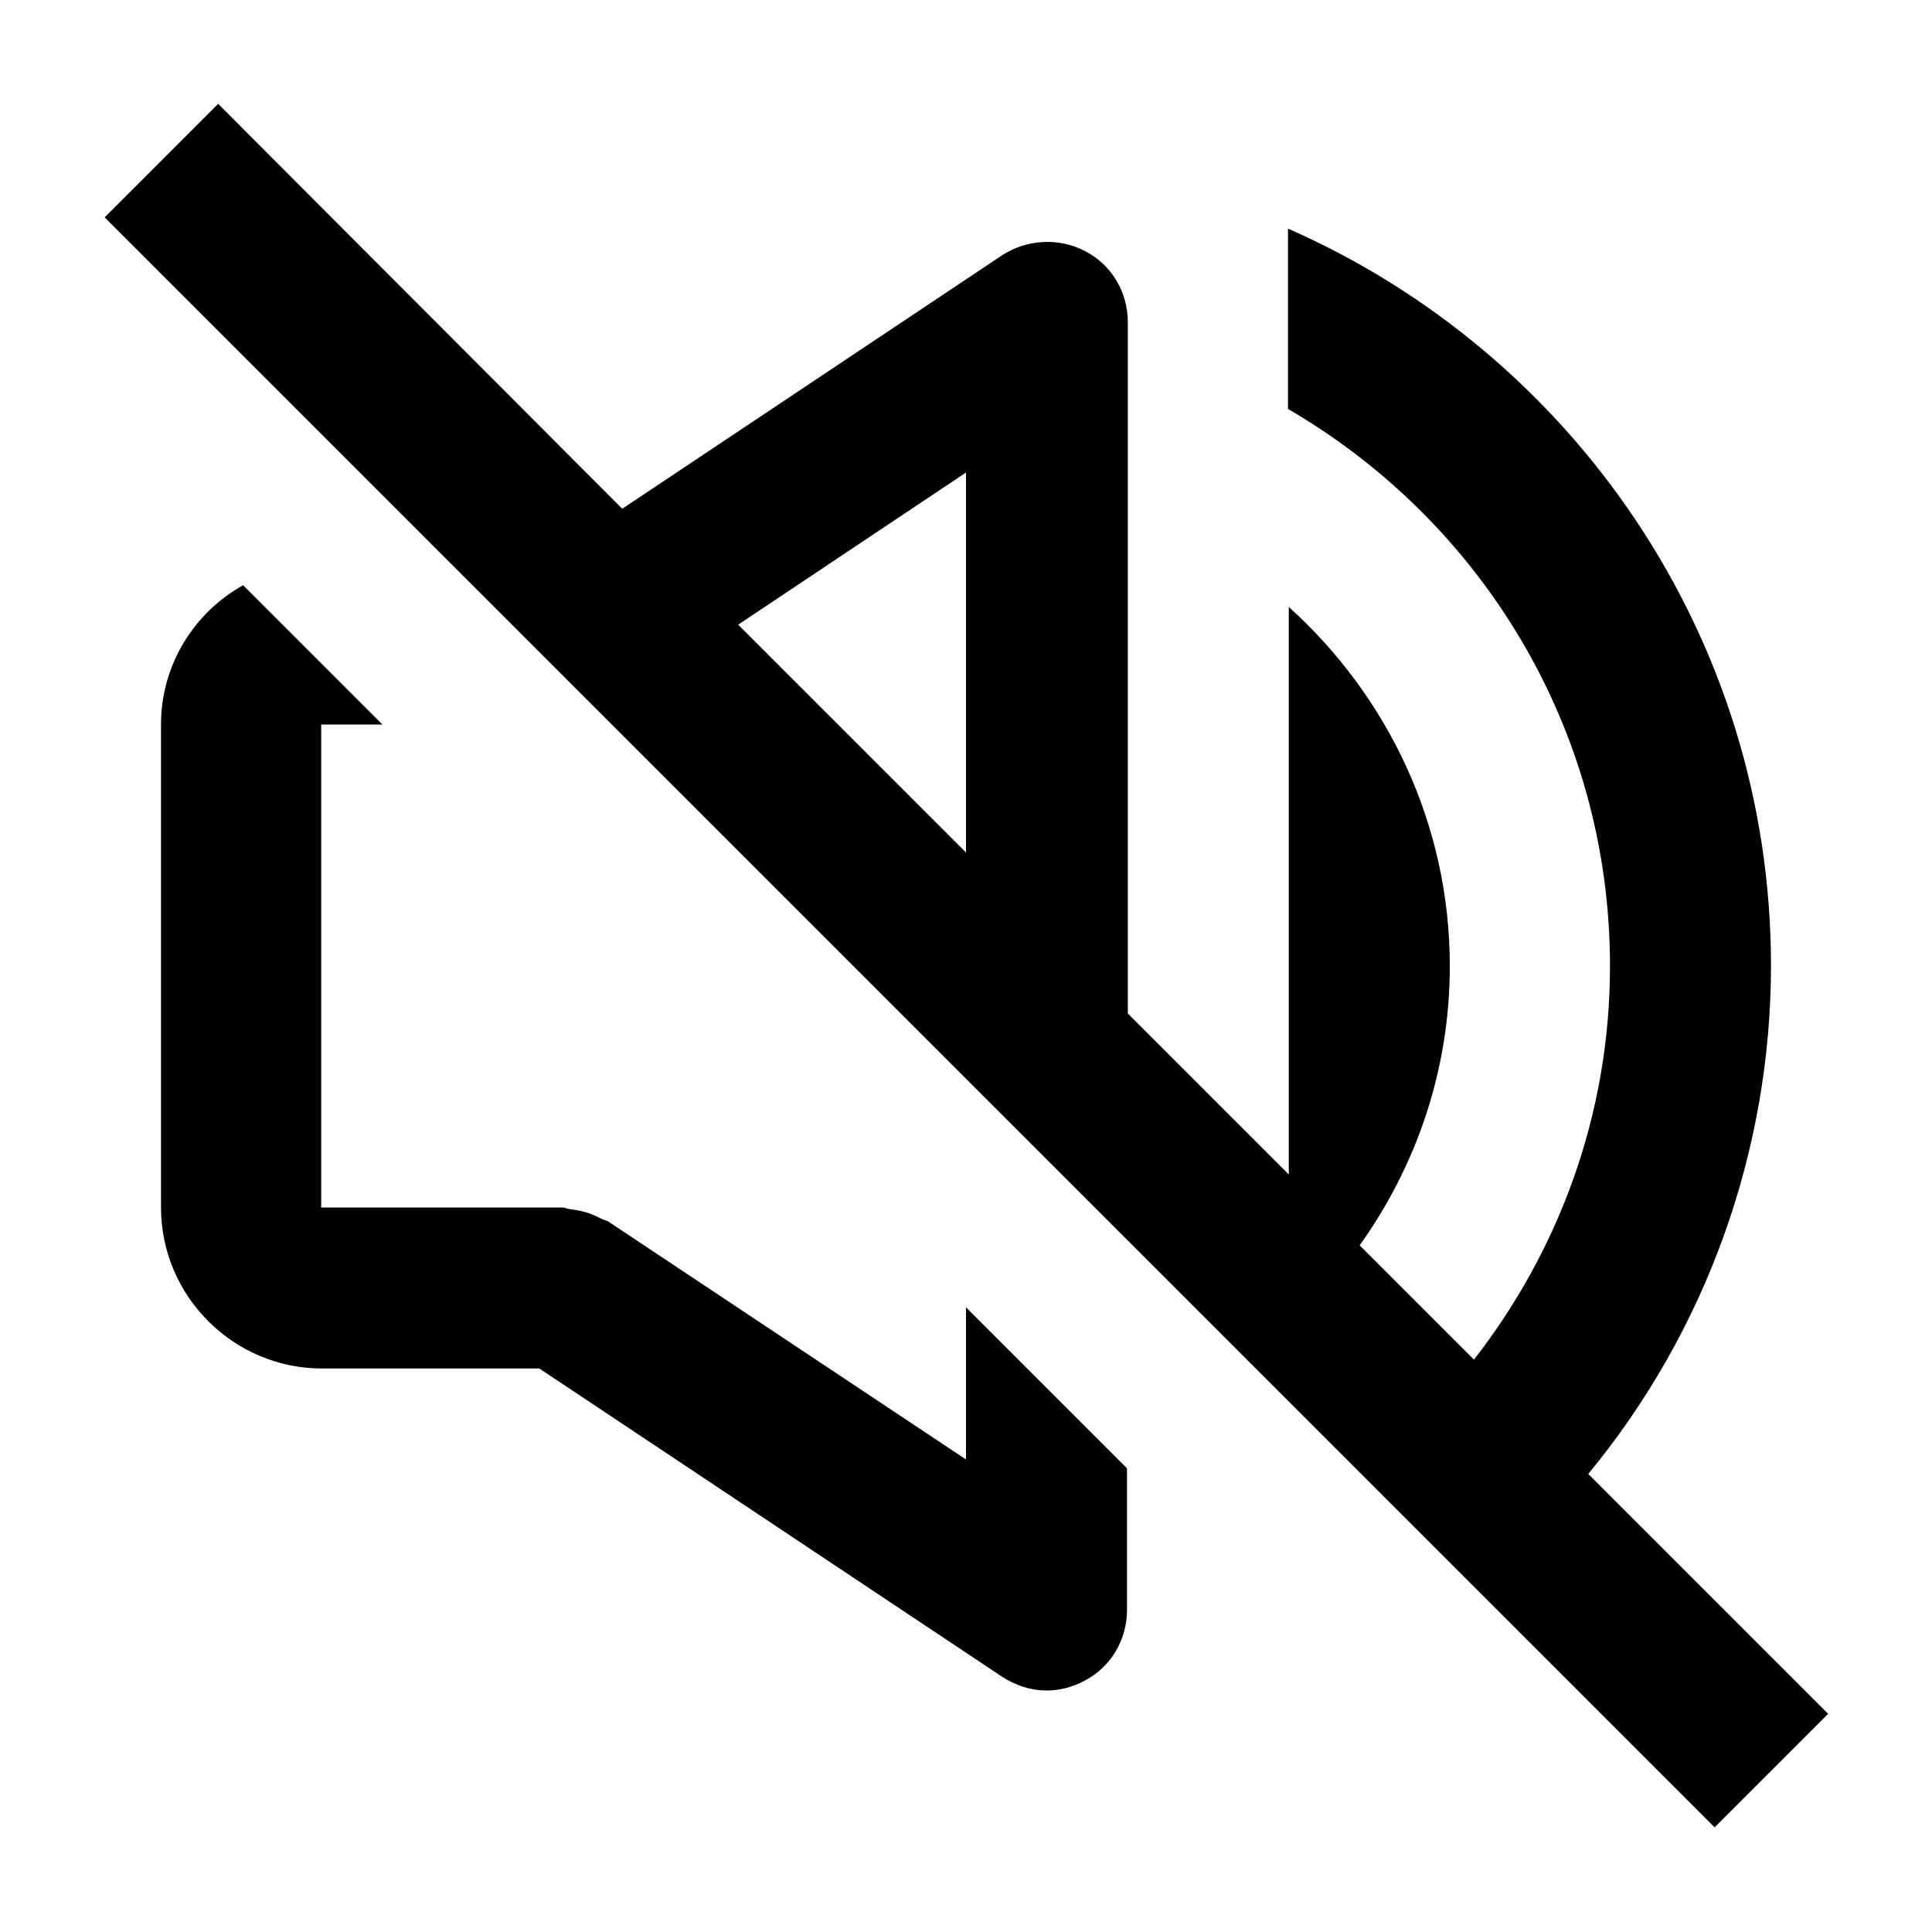
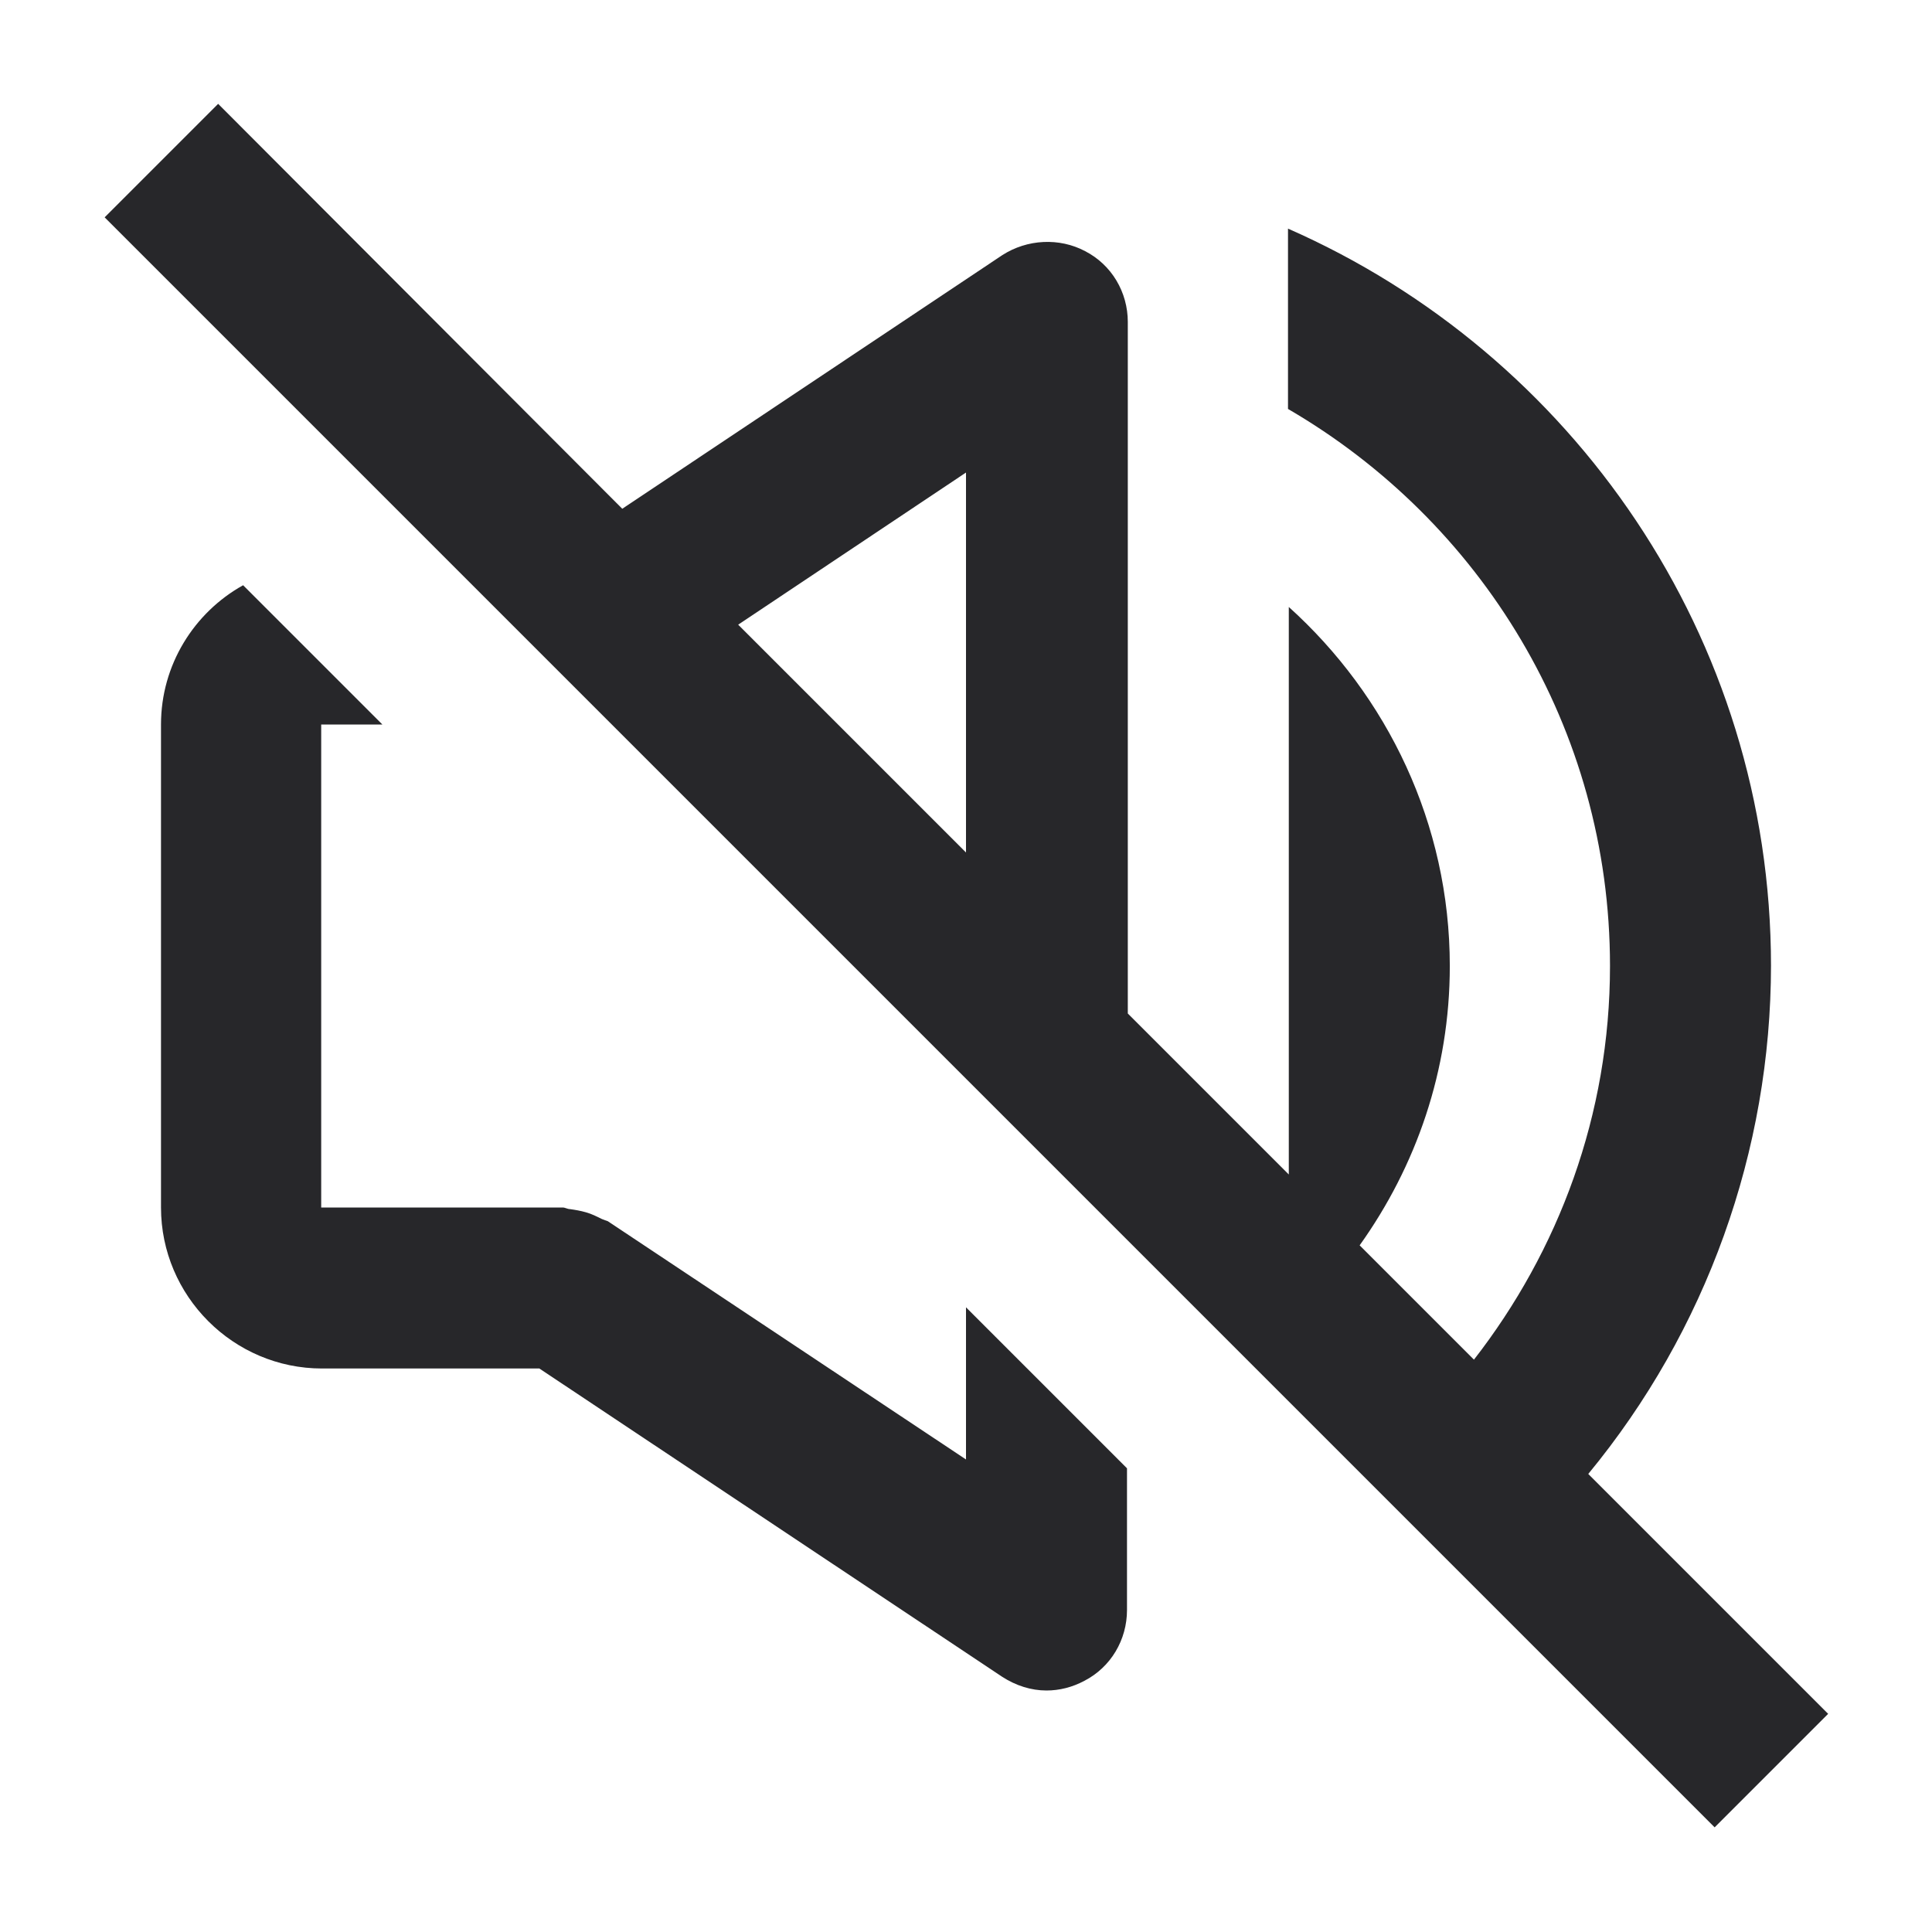
<svg xmlns="http://www.w3.org/2000/svg" width="24" height="24" fill="currentColor" viewBox="0 0 24 24" transform="" id="injected-svg">
-   <path d="M22 12c0-4.09-2.47-7.61-6-9.16v2.24c2.39 1.39 4 3.96 4 6.92 0 1.85-.64 3.54-1.69 4.89l-1.42-1.42c.7-.98 1.12-2.17 1.12-3.47 0-1.77-.78-3.36-2-4.46v7.05l-2-2V4c0-.37-.2-.71-.53-.88-.32-.17-.72-.15-1.03.05L7.73 6.32 2.71 1.29 1.3 2.7l20 20 1.41-1.41-2.98-2.98A9.94 9.94 0 0 0 22 11.99Zm-10-1.41L9.17 7.76 12 5.87zm0 7.54-4.45-2.96s-.06-.02-.08-.03c-.06-.03-.12-.06-.19-.08s-.13-.03-.2-.04c-.03 0-.06-.02-.09-.02h-3V9h.76L3.02 7.27C2.41 7.61 2 8.26 2 9v6c0 1.1.9 2 2 2h2.7l5.75 3.83c.17.11.36.17.55.17.16 0 .32-.04.47-.12.33-.17.53-.51.53-.88v-1.76l-2-2z" />
+   <path d="M22 12c0-4.09-2.47-7.61-6-9.16v2.24c2.39 1.39 4 3.96 4 6.92 0 1.85-.64 3.54-1.69 4.89l-1.42-1.42c.7-.98 1.12-2.17 1.12-3.47 0-1.77-.78-3.36-2-4.46v7.05l-2-2V4c0-.37-.2-.71-.53-.88-.32-.17-.72-.15-1.03.05L7.73 6.32 2.71 1.29 1.3 2.7l20 20 1.41-1.41-2.98-2.98A9.94 9.94 0 0 0 22 11.99Zm-10-1.41L9.17 7.76 12 5.87zm0 7.54-4.45-2.96s-.06-.02-.08-.03c-.06-.03-.12-.06-.19-.08s-.13-.03-.2-.04c-.03 0-.06-.02-.09-.02h-3V9h.76L3.02 7.27C2.41 7.61 2 8.26 2 9v6c0 1.1.9 2 2 2h2.7l5.75 3.83c.17.11.36.17.55.17.16 0 .32-.04.47-.12.33-.17.53-.51.53-.88v-1.76l-2-2z" fill="#27272A" />
</svg>
